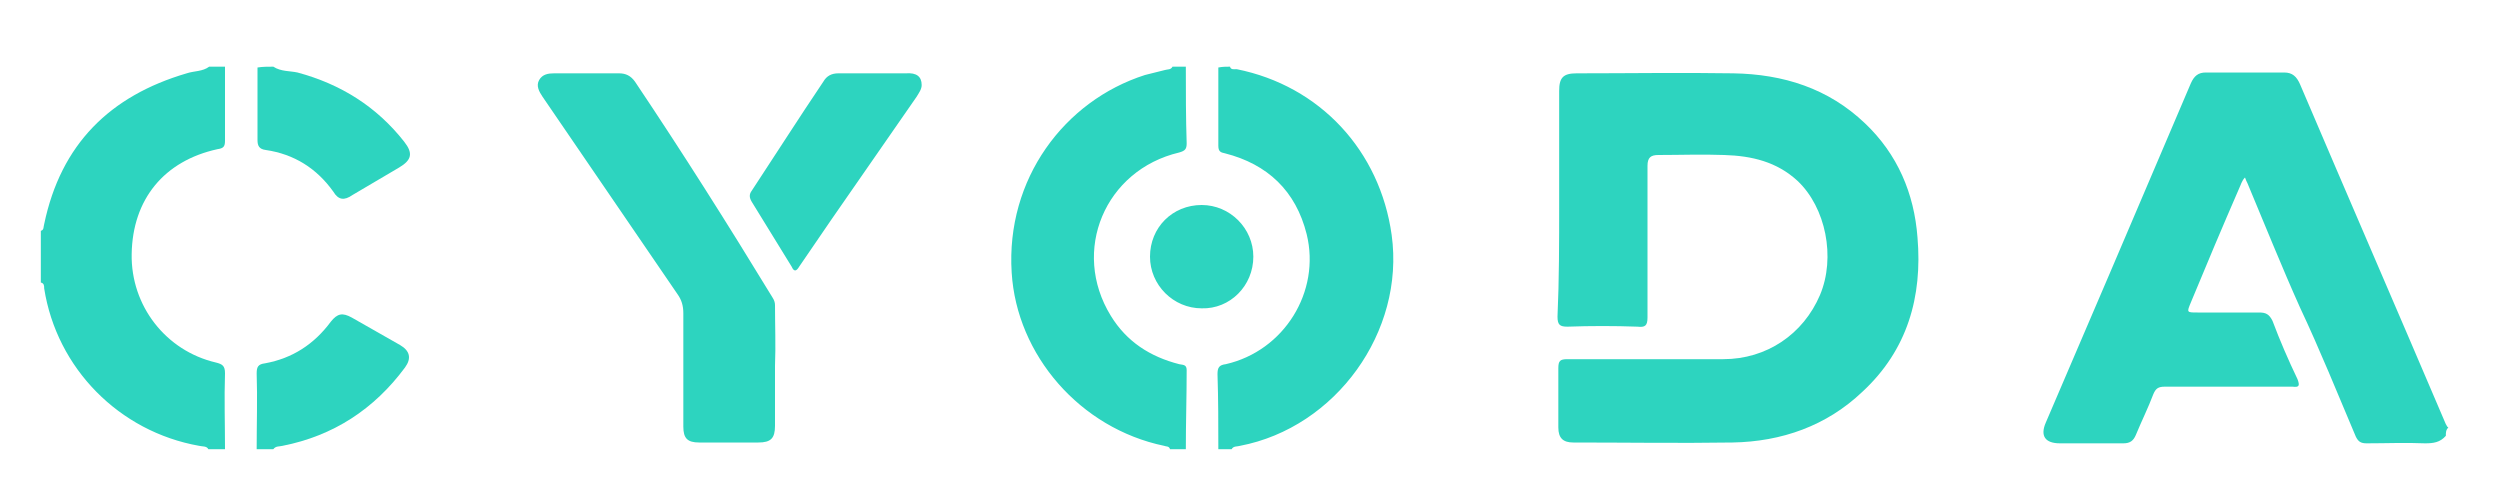
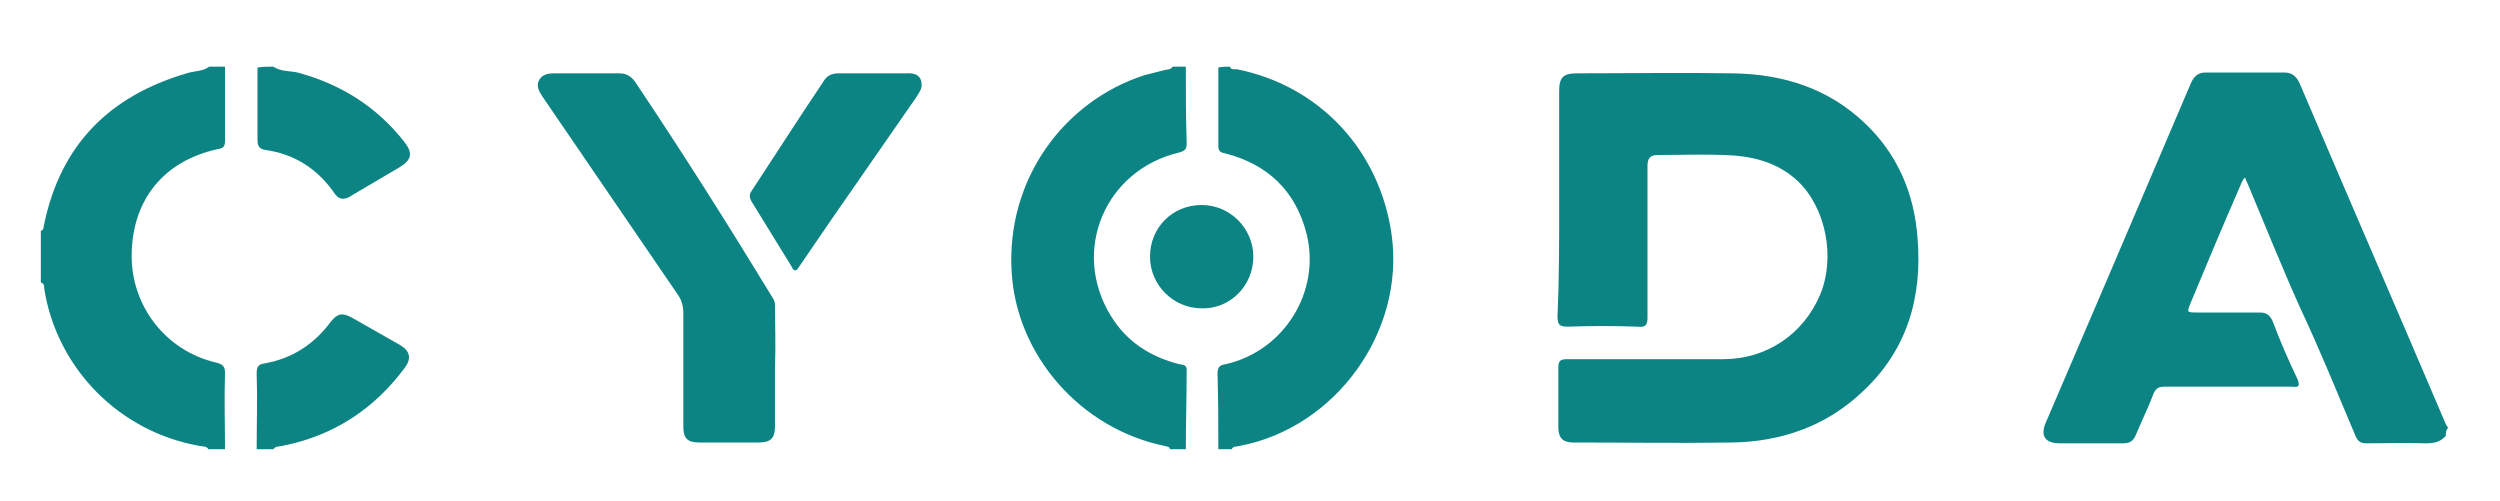
- <svg xmlns="http://www.w3.org/2000/svg" fill="#2dd4bf" height="60" viewBox="0 0 300 60" width="300">
+ <svg xmlns="http://www.w3.org/2000/svg" fill="#0D8484" height="60" viewBox="0 0 300 60" width="300">
  <path d="m293.5 52.3c-.7.8-1.5.9-2.5.9-2.3-.1-4.7 0-7 0-.7 0-1-.2-1.3-.8-2.2-5.2-4.3-10.4-6.7-15.5-2.2-4.9-4.2-9.9-6.3-14.9-.1-.2-.2-.4-.3-.7-.4.4-.5.9-.7 1.3-2 4.6-3.9 9.1-5.8 13.7-.5 1.2-.5 1.2.8 1.2h7.4c.8 0 1.2.2 1.6 1 .9 2.4 1.9 4.7 3 7 .3.8.2 1-.6.9-5.1 0-10.2 0-15.3 0-.8 0-1.1.2-1.4.9-.6 1.6-1.4 3.2-2.1 4.9-.3.7-.7 1-1.5 1-2.5 0-5.1 0-7.6 0-1.8 0-2.4-.9-1.7-2.5 2.6-6.1 5.2-12.1 7.8-18.2 3.2-7.5 6.4-15 9.6-22.5.4-.9.9-1.3 1.8-1.3h9.4c1 0 1.5.5 1.9 1.4 5.8 13.6 11.7 27.2 17.5 40.8.1.1.1.3.3.4-.3.3-.3.6-.3 1zm-266.5-44.3v8.9c0 .7-.2.9-.9 1-6.4 1.4-10.2 6-10.3 12.6-.1 6.2 4.1 11.6 10.1 13 .8.2 1.1.4 1.1 1.3-.1 3 0 6.1 0 9.1-.7 0-1.3 0-2 0-.2-.4-.7-.3-1.1-.4-9.6-1.7-17.1-9.3-18.6-18.9 0-.3 0-.6-.4-.7 0-2.1 0-4.1 0-6.2.4-.1.3-.5.4-.8 2-9.6 7.9-15.4 17.1-18.1.9-.3 1.9-.2 2.7-.8zm120.6 0c.1.4.5.3.8.3 10 2 17.2 9.8 18.6 19.9 1.6 11.6-6.7 23.1-18.2 25.3-.3.1-.8 0-1 .4-.5 0-1.1 0-1.6 0 0-3 0-6-.1-9 0-.8.2-1.1 1-1.2 7-1.6 11.4-8.7 9.7-15.6-1.3-5.2-4.7-8.4-9.8-9.7-.5-.1-.8-.2-.8-.9 0-3.1 0-6.3 0-9.4.5-.1 1-.1 1.4-.1zm-7.2 45.9c-.1-.4-.5-.3-.7-.4-10.1-2.1-17.7-10.9-18.3-20.8-.7-11.2 6.3-20.6 16-23.7.8-.2 1.6-.4 2.4-.6.3-.1.7 0 .9-.4h1.6c0 3.1 0 6.1.1 9.2 0 .7-.2.9-.9 1.1-8.9 2.1-13 11.8-8.2 19.6 1.9 3.1 4.7 4.9 8.2 5.8.4.1.9 0 .9.7 0 3.2-.1 6.3-.1 9.5-.7-0-1.3-0-1.9-0z" />
  <path d="m30.8 53.9c0-3 .1-6.1 0-9.1 0-.8.2-1.1 1-1.2 3.3-.6 5.9-2.3 7.9-5 .8-1 1.4-1.1 2.5-.5 1.9 1.1 3.9 2.2 5.8 3.3 1.2.7 1.4 1.6.6 2.7-3.7 5-8.6 8.2-14.7 9.4-.4.1-.8 0-1.1.4-.6 0-1.3 0-2 0zm2-45.9c.9.6 2 .5 2.9.7 5.2 1.4 9.5 4.1 12.8 8.3 1.1 1.4.9 2.2-.6 3.1-1.9 1.1-3.7 2.2-5.6 3.3-1 .7-1.7.6-2.3-.4-2-2.8-4.7-4.5-8.1-5-.8-.1-1-.5-1-1.2 0-2.9 0-5.8 0-8.7.6-.1 1.3-.1 1.9-.1z" />
  <path d="m187.1 24.5c0-4.5 0-9.1 0-13.6 0-1.6.5-2.1 2.1-2.1 6.3 0 12.6-.1 18.8 0 6 .1 11.4 1.8 15.8 6 3.9 3.7 5.9 8.4 6.3 13.7.6 7.1-1.2 13.5-6.6 18.5-4.3 4.1-9.7 6-15.6 6.1-6.4.1-12.8 0-19.1 0-1.2 0-1.8-.5-1.8-1.8 0-2.4 0-4.7 0-7.1 0-.9.2-1.1 1.1-1.1h18.7c5.2 0 9.6-3 11.6-7.7 1.9-4.5.7-10.5-2.7-13.7-2.5-2.3-5.5-3-8.8-3.1-2.6-.1-5.3 0-7.9 0-.9 0-1.3.3-1.3 1.3v18.2c0 1-.3 1.2-1.2 1.1-2.8-.1-5.6-.1-8.4 0-.9 0-1.2-.2-1.2-1.2.2-4.4.2-9 .2-13.5zm-94.1 19.4v7.2c0 1.5-.5 2-2 2-2.4 0-4.7 0-7.1 0-1.4 0-1.9-.5-1.9-1.9 0-4.5 0-9.1 0-13.6 0-.9-.2-1.6-.7-2.3-5.4-7.9-10.8-15.8-16.2-23.7-.4-.6-.8-1.3-.4-2s1.1-.8 1.8-.8h7.8c.8 0 1.4.3 1.9 1 5.7 8.5 11.2 17.2 16.5 25.9.2.3.3.6.3.9 0 2.4.1 4.9 0 7.3zm17.6-33.7c0 .5-.3.9-.6 1.4-3.4 4.9-6.8 9.8-10.2 14.7-1.3 1.9-2.6 3.8-3.9 5.7-.3.5-.6.7-.9 0-1.6-2.6-3.2-5.2-4.8-7.8-.3-.5-.3-.9 0-1.3 2.9-4.4 5.7-8.8 8.6-13.1.4-.7 1-1 1.8-1h8.1c1.3-.1 1.9.4 1.9 1.4zm33.6 26.8c-3.4 0-6.2-2.8-6.2-6.2 0-3.5 2.7-6.2 6.2-6.2 3.4 0 6.2 2.8 6.2 6.2 0 3.5-2.8 6.3-6.2 6.2z" />
  <path d="m5-46v36" />
  <path d="m-49 8h36" />
  <path d="m-49 53.9h36" />
  <path d="m5 107.9v-36" />
  <path d="m293.5-46v36" />
  <path d="m347.5 8h-36" />
  <path d="m347.5 53.9h-36" />
  <path d="m293.5 107.9v-36" />
</svg>
